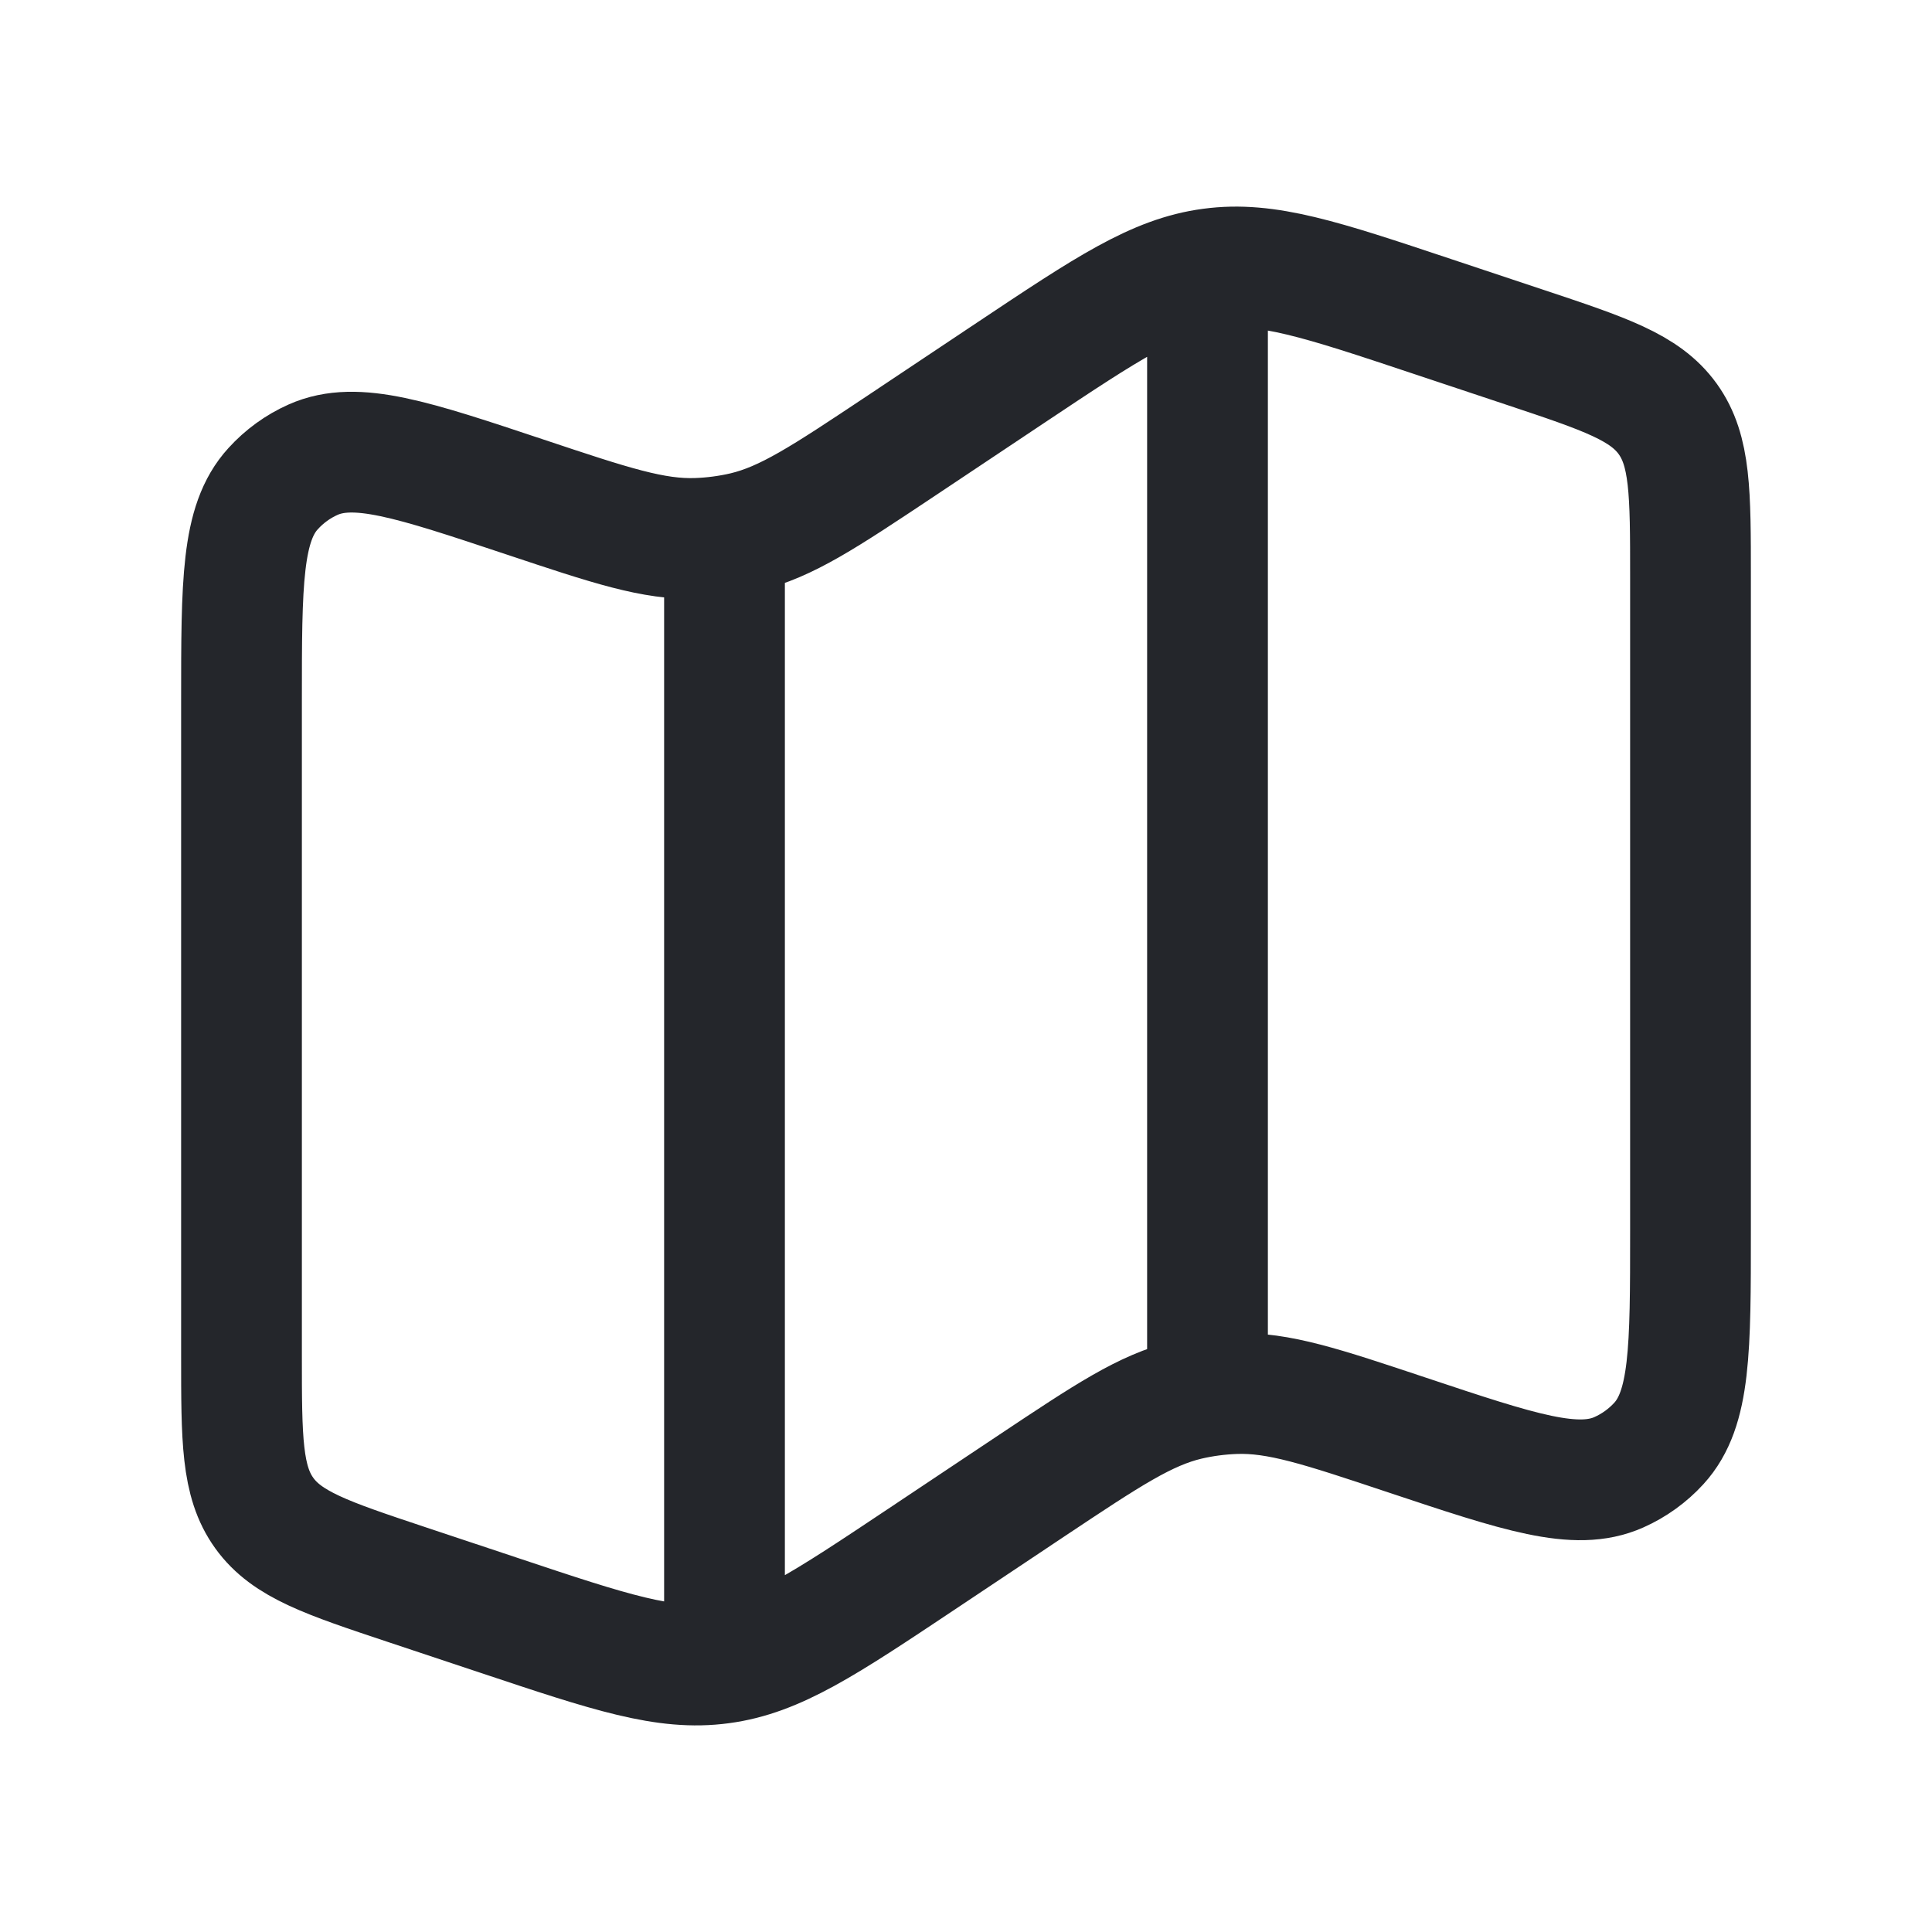
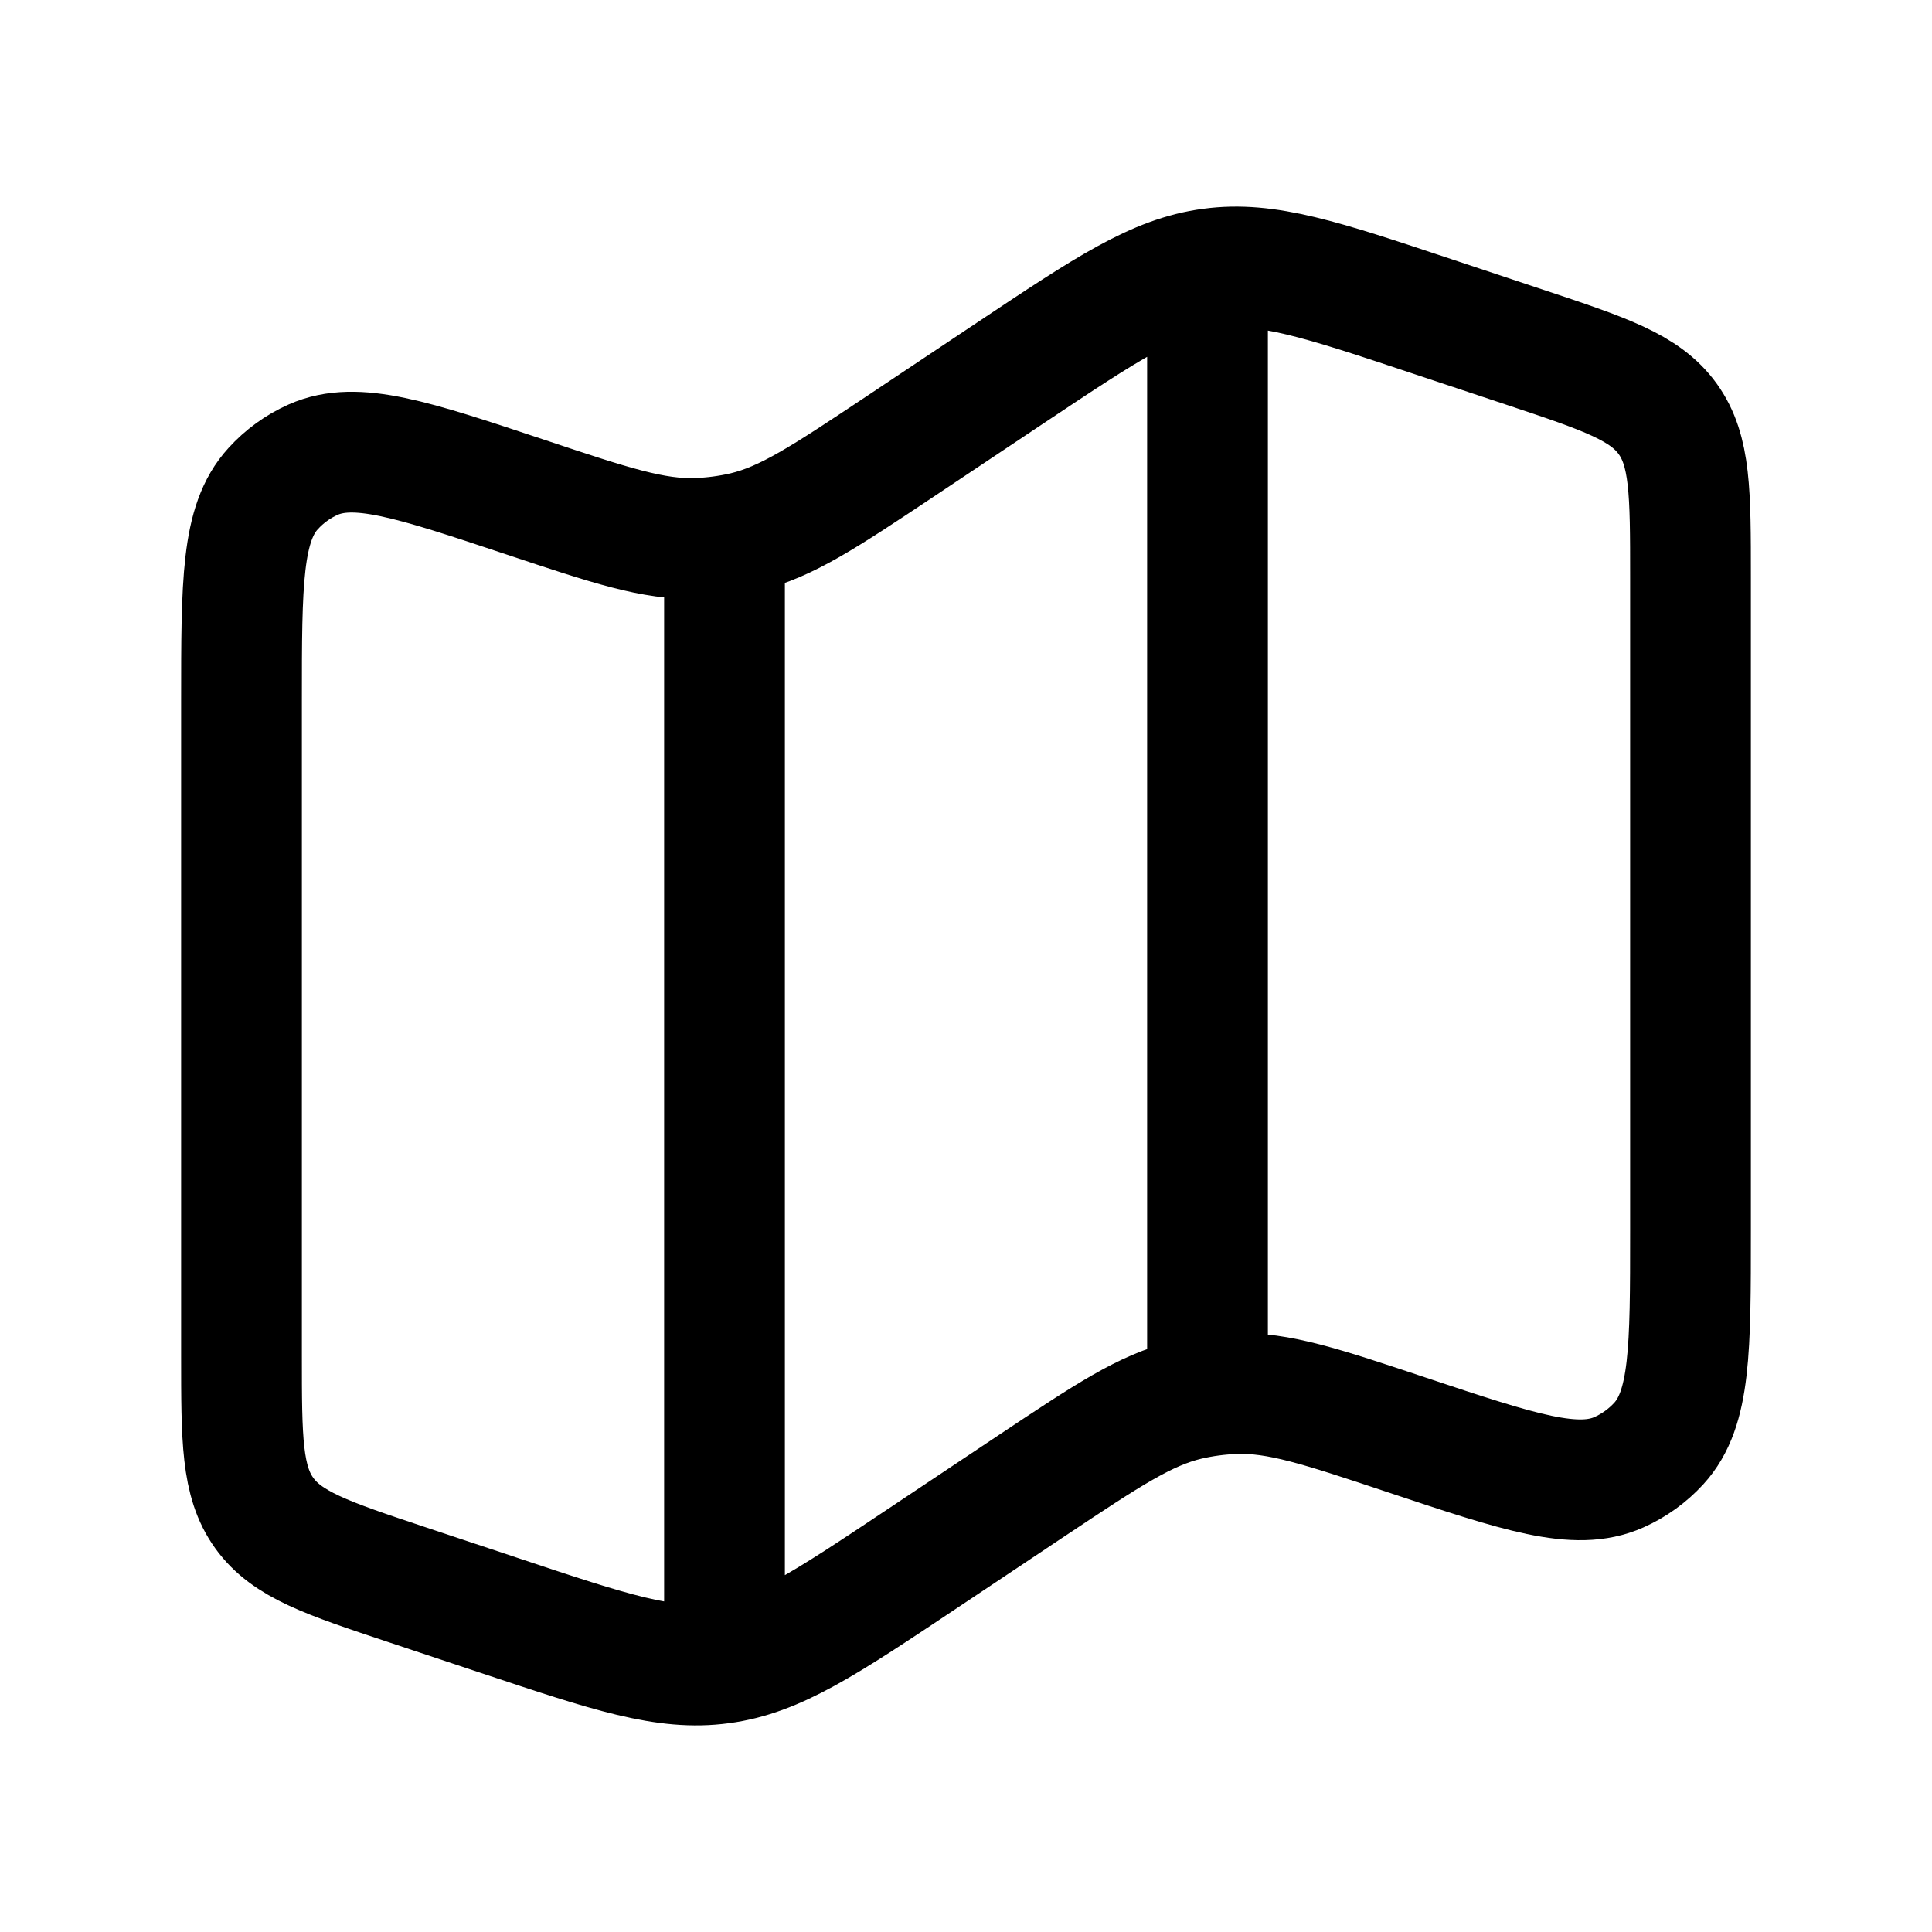
<svg xmlns="http://www.w3.org/2000/svg" width="24" height="24" viewBox="0 0 24 24" fill="none">
-   <path d="M9 6.639V20.5M15 3V17M3 8.71C3 7.236 3 6.5 3.393 6.07C3.532 5.917 3.701 5.794 3.89 5.71C4.422 5.474 5.121 5.707 6.519 6.173C7.586 6.529 8.119 6.707 8.659 6.688C8.857 6.681 9.054 6.655 9.247 6.61C9.772 6.485 10.24 6.173 11.176 5.55L12.558 4.628C13.758 3.828 14.357 3.428 15.045 3.337C15.733 3.244 16.417 3.472 17.784 3.928L18.949 4.316C19.939 4.646 20.434 4.811 20.717 5.204C21 5.597 21 6.12 21 7.162V15.291C21 16.764 21 17.501 20.607 17.931C20.468 18.083 20.299 18.205 20.11 18.289C19.578 18.526 18.879 18.293 17.481 17.827C16.414 17.471 15.881 17.293 15.341 17.312C15.143 17.319 14.946 17.345 14.753 17.39C14.228 17.515 13.76 17.827 12.824 18.45L11.442 19.372C10.242 20.172 9.643 20.572 8.955 20.663C8.267 20.756 7.583 20.528 6.216 20.072L5.051 19.684C4.061 19.354 3.566 19.189 3.283 18.796C3 18.403 3 17.88 3 16.838V8.71Z" stroke="#24262B" stroke-width="1.5" />
+   <path d="M9 6.639V20.5M15 3V17M3 8.71C3 7.236 3 6.5 3.393 6.07C3.532 5.917 3.701 5.794 3.89 5.71C4.422 5.474 5.121 5.707 6.519 6.173C7.586 6.529 8.119 6.707 8.659 6.688C8.857 6.681 9.054 6.655 9.247 6.61C9.772 6.485 10.24 6.173 11.176 5.55L12.558 4.628C13.758 3.828 14.357 3.428 15.045 3.337C15.733 3.244 16.417 3.472 17.784 3.928L18.949 4.316C19.939 4.646 20.434 4.811 20.717 5.204C21 5.597 21 6.12 21 7.162V15.291C21 16.764 21 17.501 20.607 17.931C20.468 18.083 20.299 18.205 20.11 18.289C19.578 18.526 18.879 18.293 17.481 17.827C16.414 17.471 15.881 17.293 15.341 17.312C15.143 17.319 14.946 17.345 14.753 17.39C14.228 17.515 13.76 17.827 12.824 18.45L11.442 19.372C10.242 20.172 9.643 20.572 8.955 20.663C8.267 20.756 7.583 20.528 6.216 20.072L5.051 19.684C4.061 19.354 3.566 19.189 3.283 18.796C3 18.403 3 17.88 3 16.838V8.71Z" stroke="currentColor" stroke-width="1.5" />
</svg>
